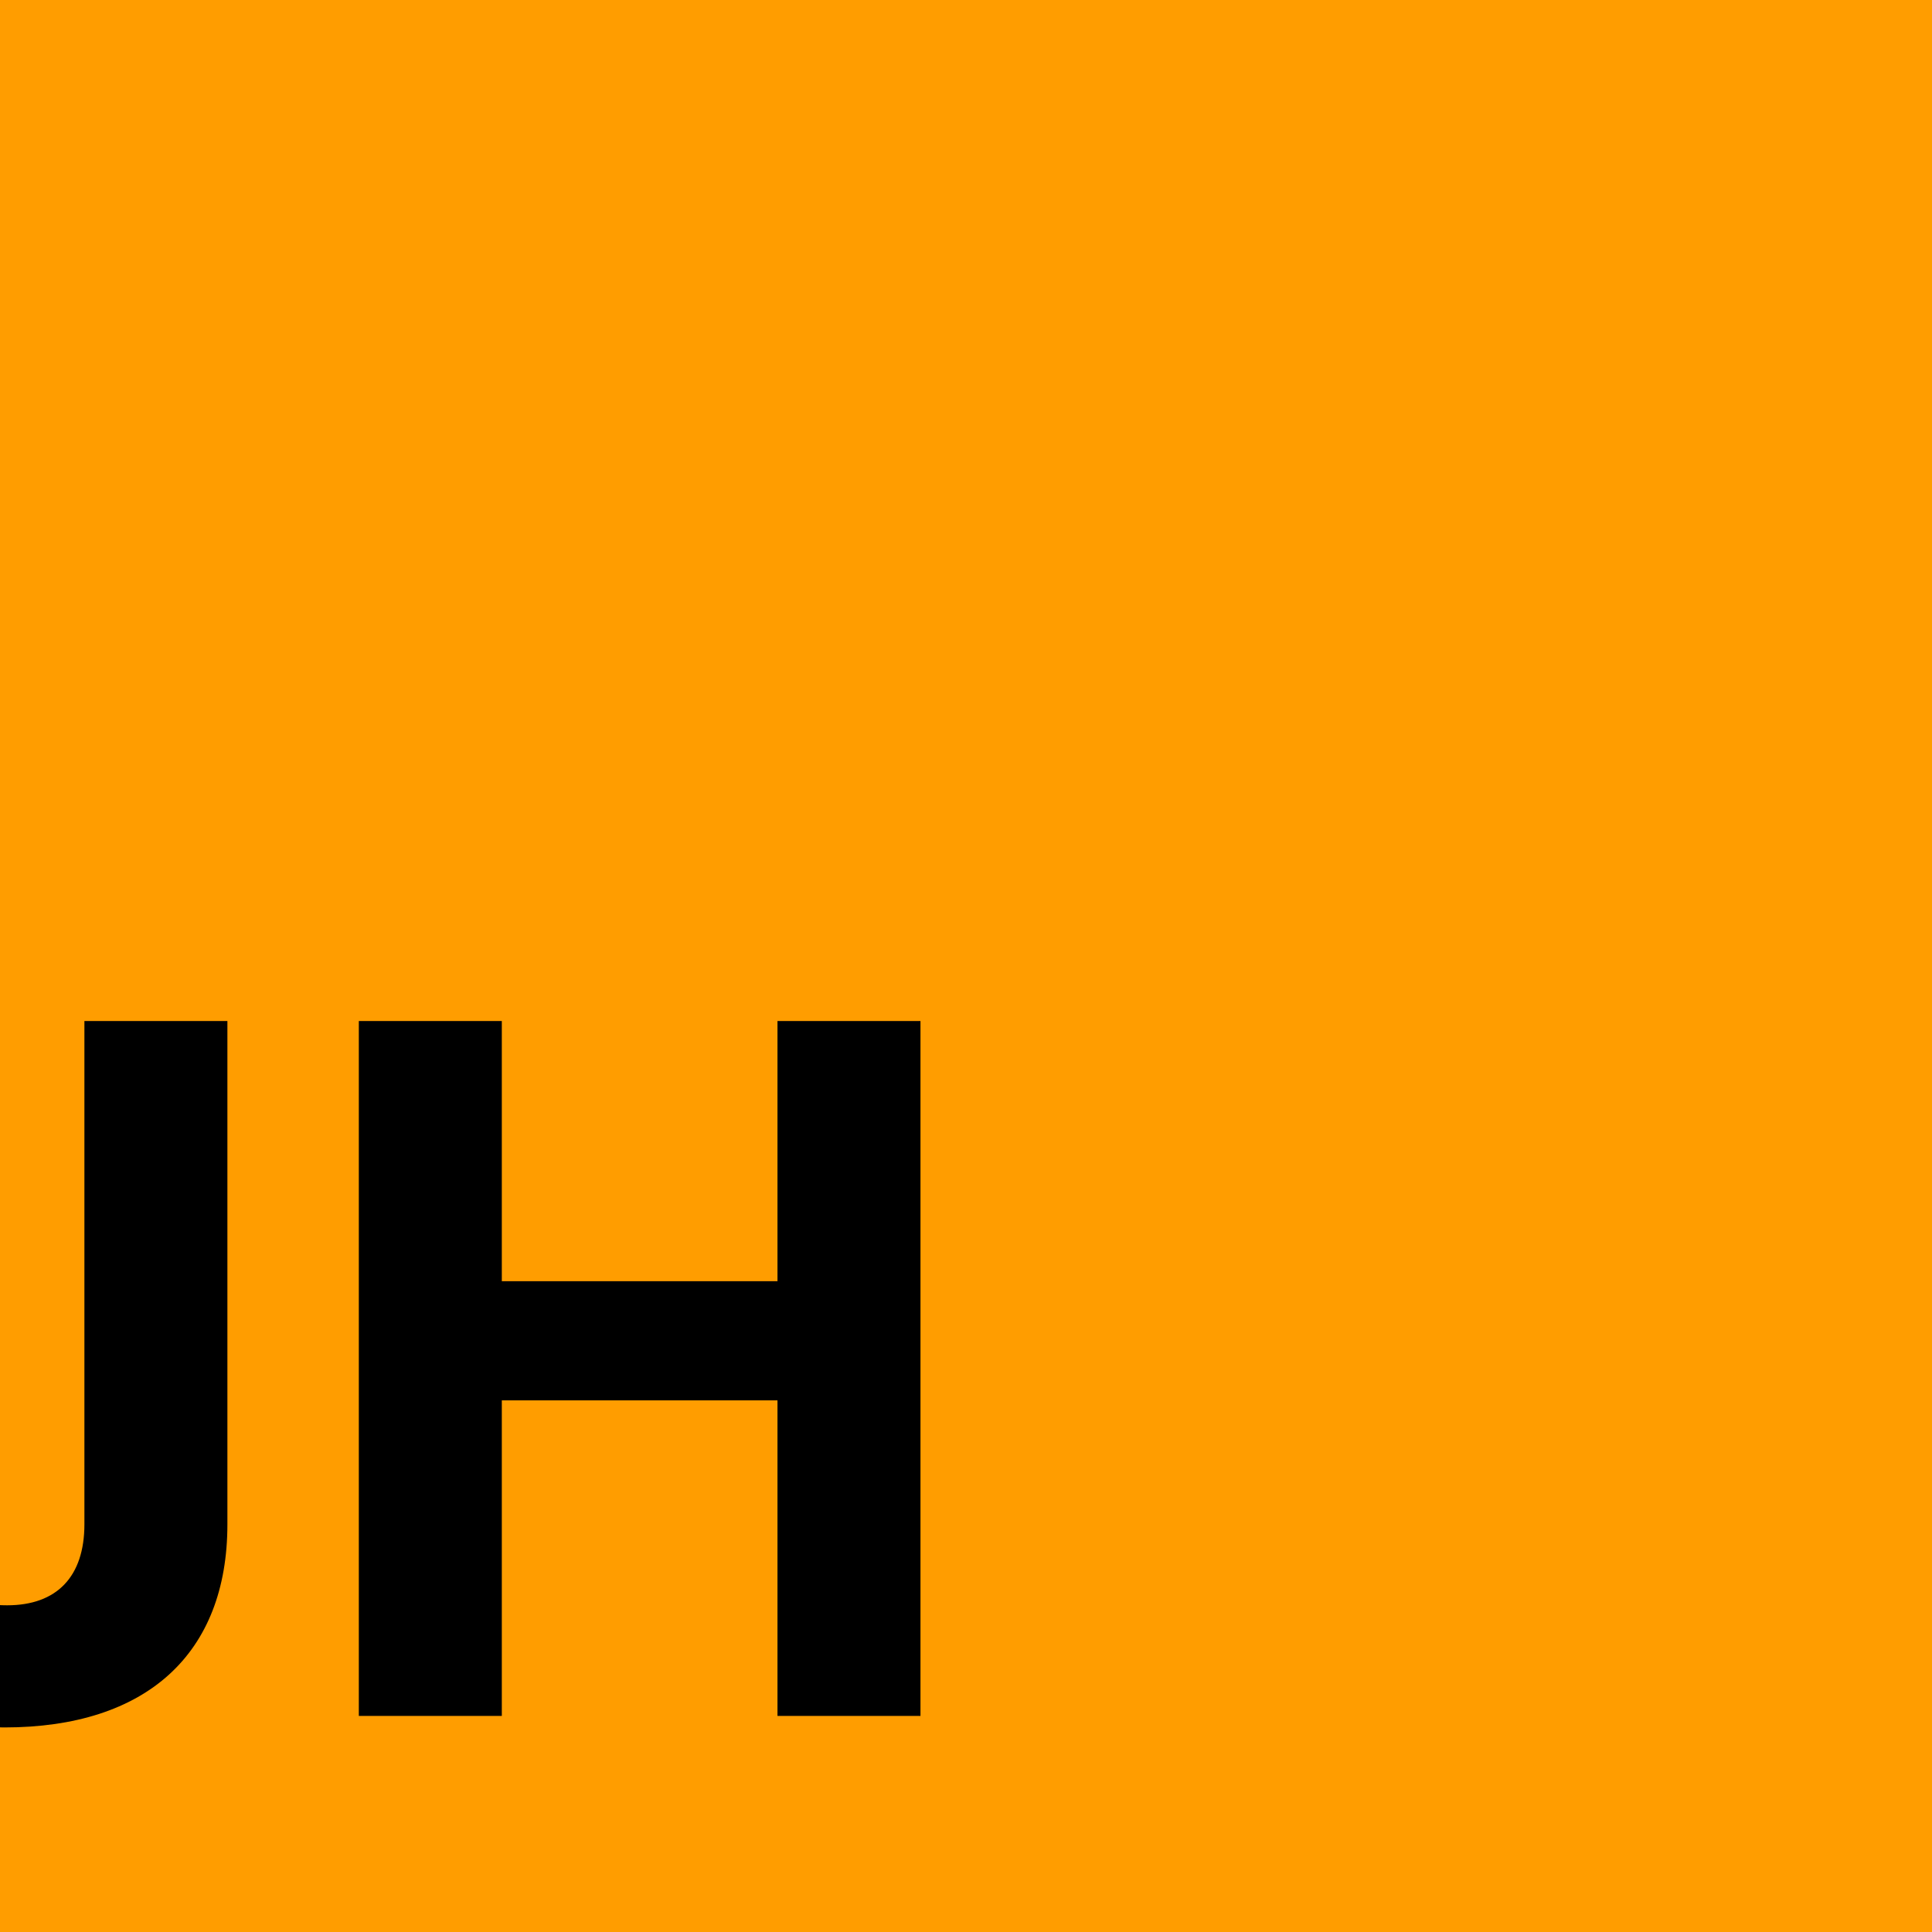
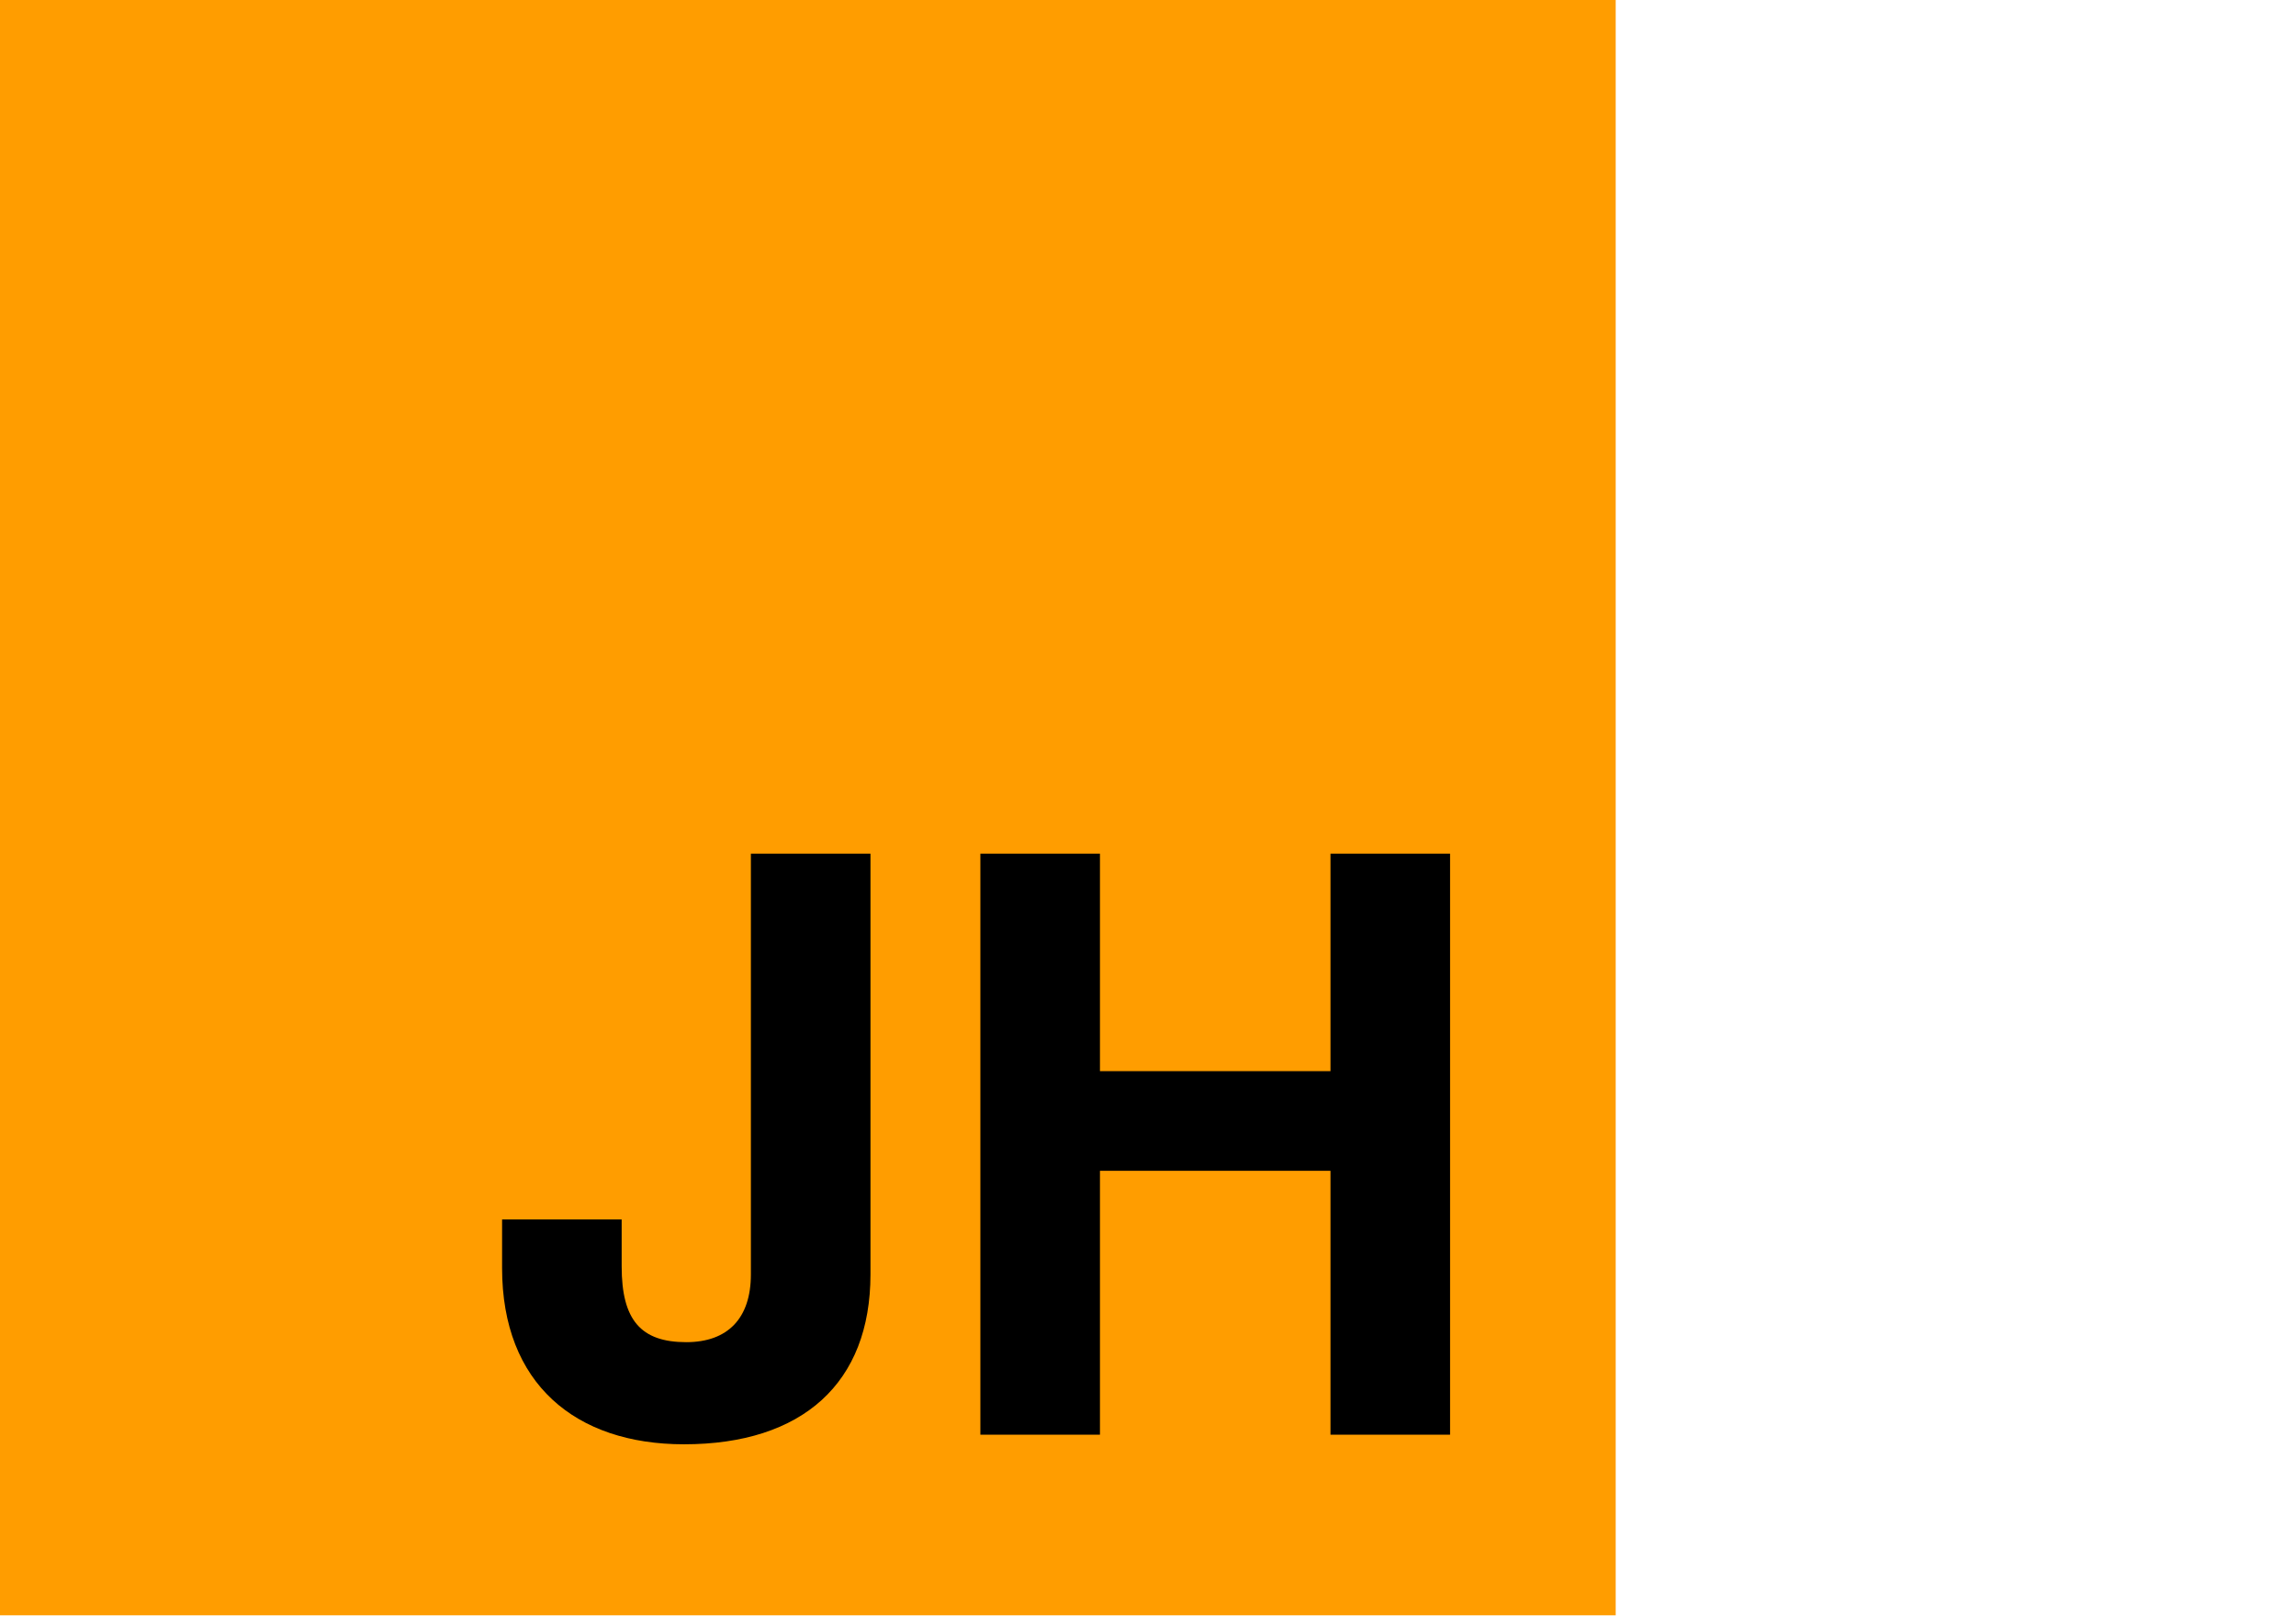
- <svg xmlns="http://www.w3.org/2000/svg" width="152" height="152" viewBox="0 0 152 152">
-   <g id="Group_6" data-name="Group 6" transform="translate(-1318 -166)">
+ <svg xmlns="http://www.w3.org/2000/svg" width="216" height="152" viewBox="0 0 216 152">
+   <g id="Group_9" data-name="Group 9" transform="translate(-1318 -166)">
    <rect id="Rectangle_43" data-name="Rectangle 43" width="152" height="152" transform="translate(1318 166)" fill="#ff9d00" />
-     <text id="JH" transform="translate(1339 228)" font-size="75" font-family="HelveticaNeue-CondensedBlack, Helvetica Neue" font-weight="800">
+     <text id="JH" transform="translate(1403 228)" font-size="75" font-family="HelveticaNeue-CondensedBlack, Helvetica Neue" font-weight="800">
      <tspan x="-39.563" y="73">JH</tspan>
    </text>
  </g>
</svg>
